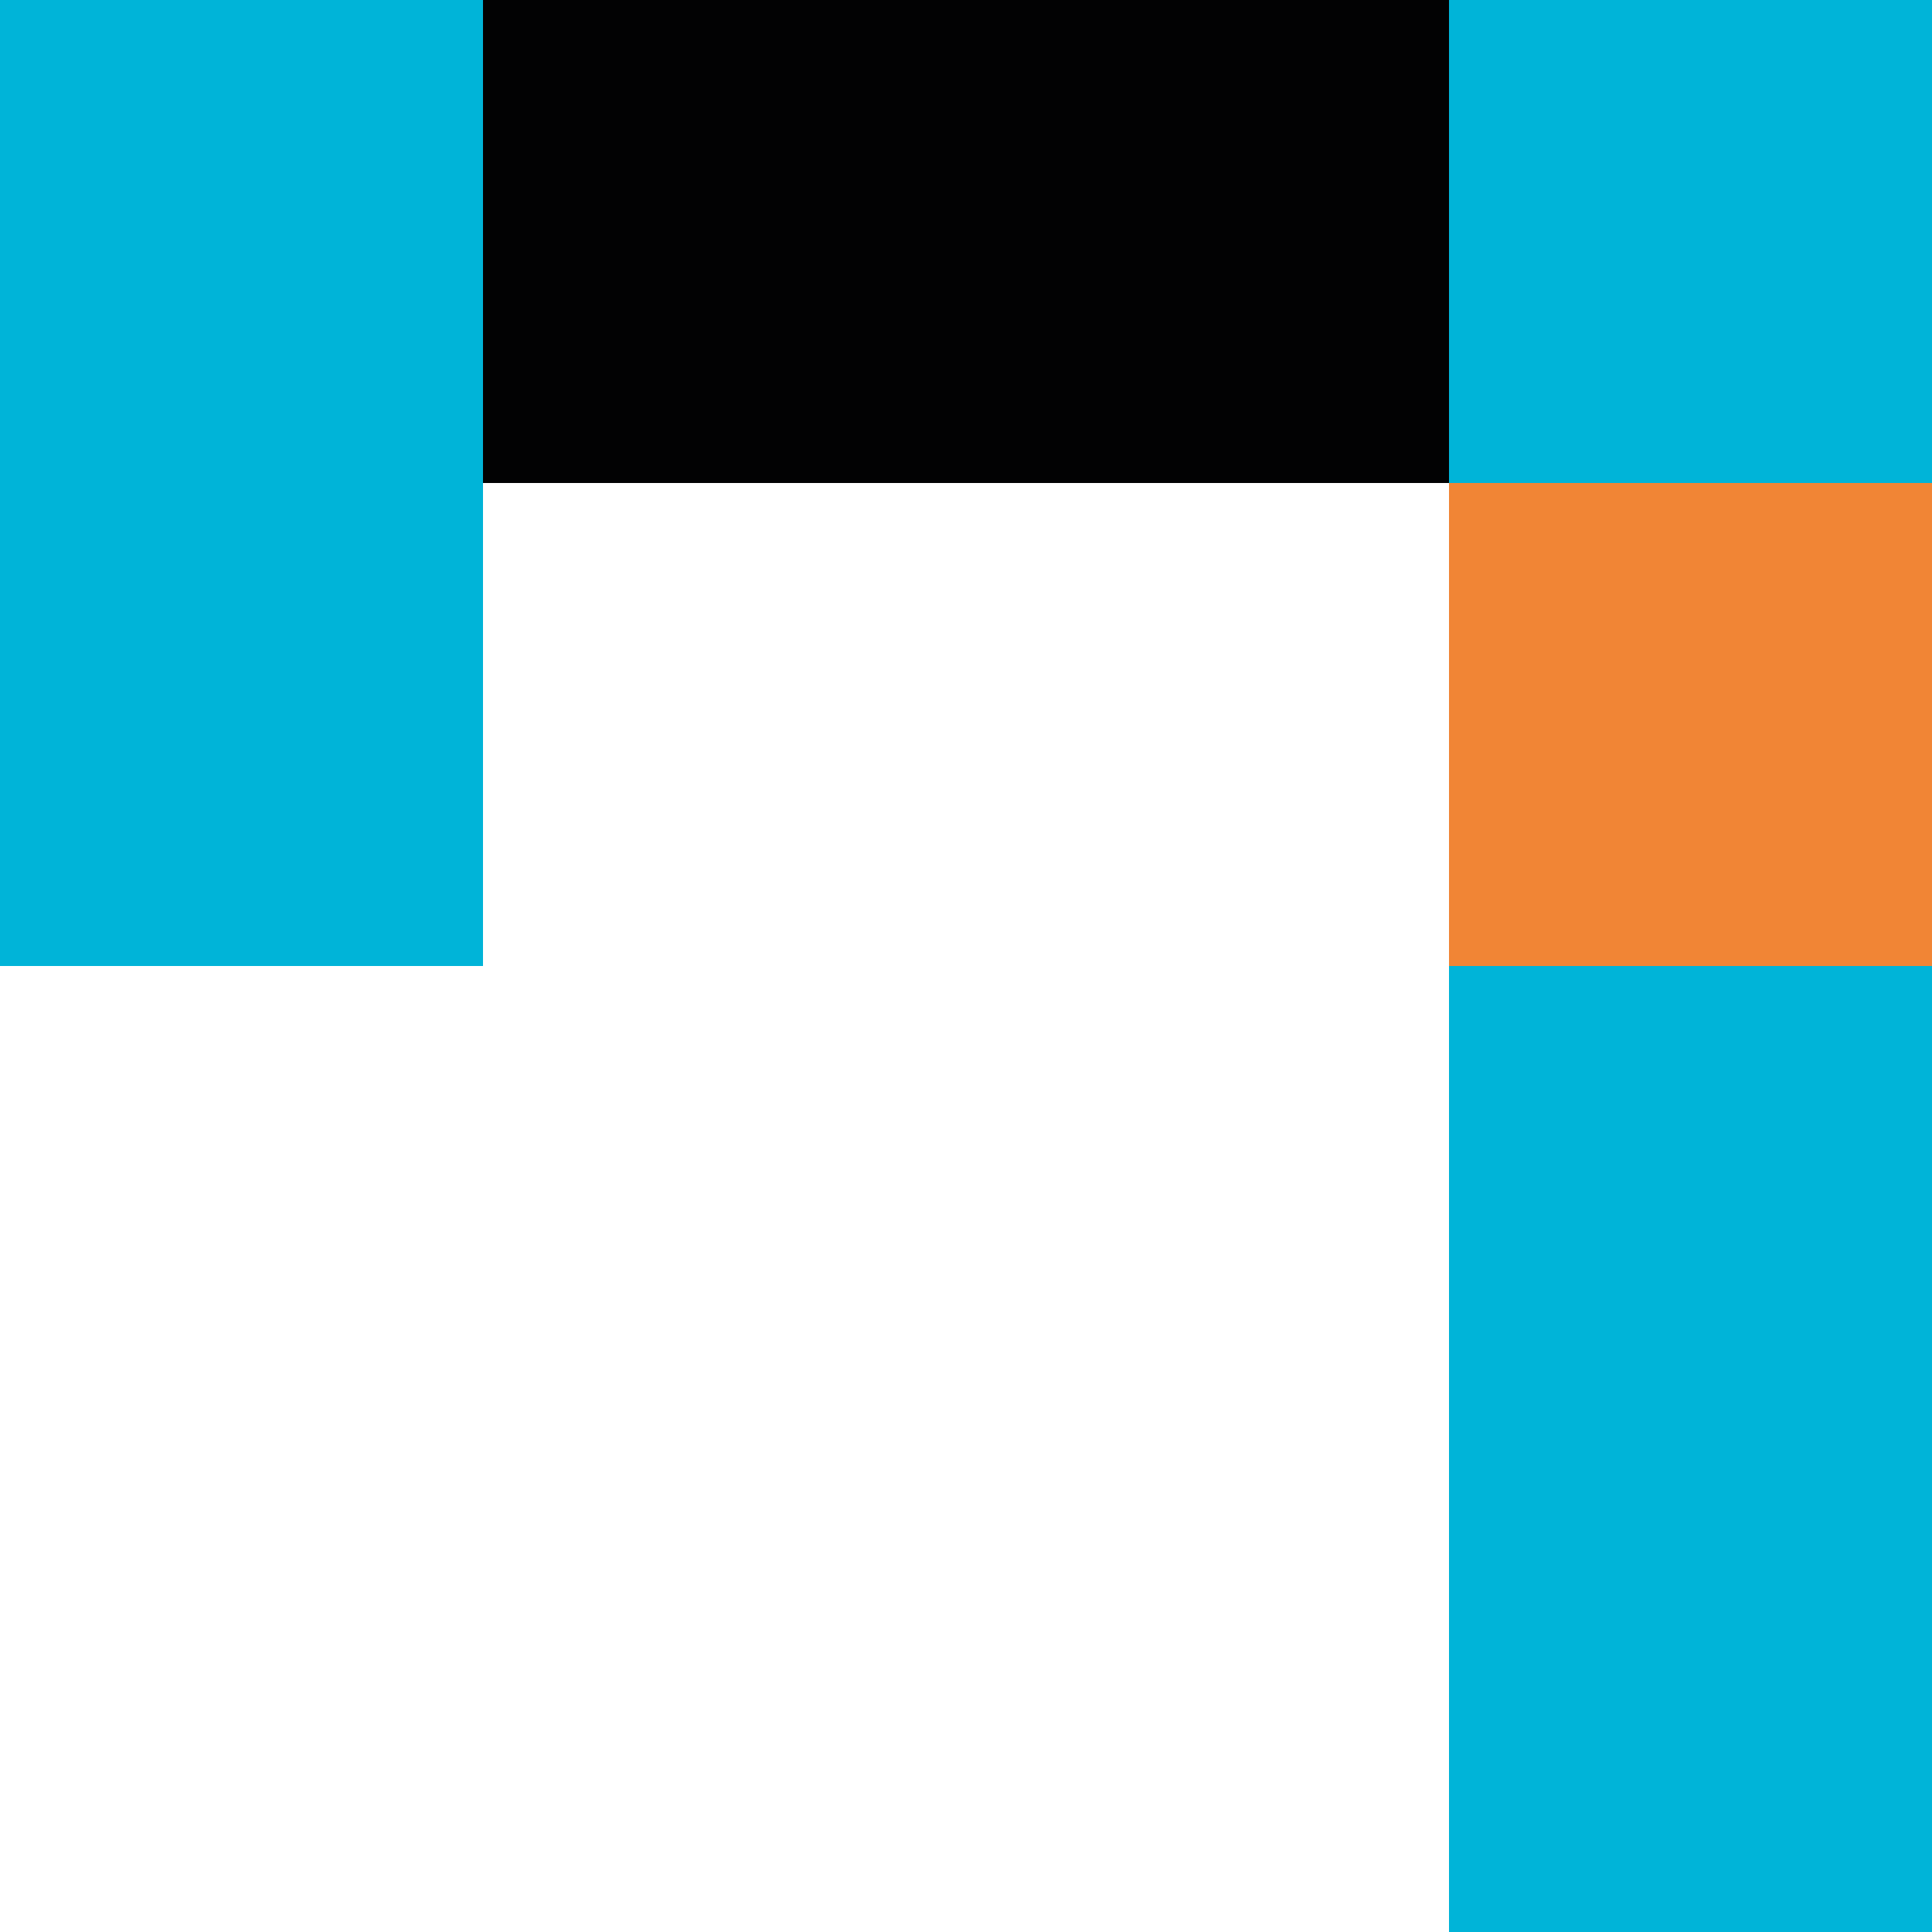
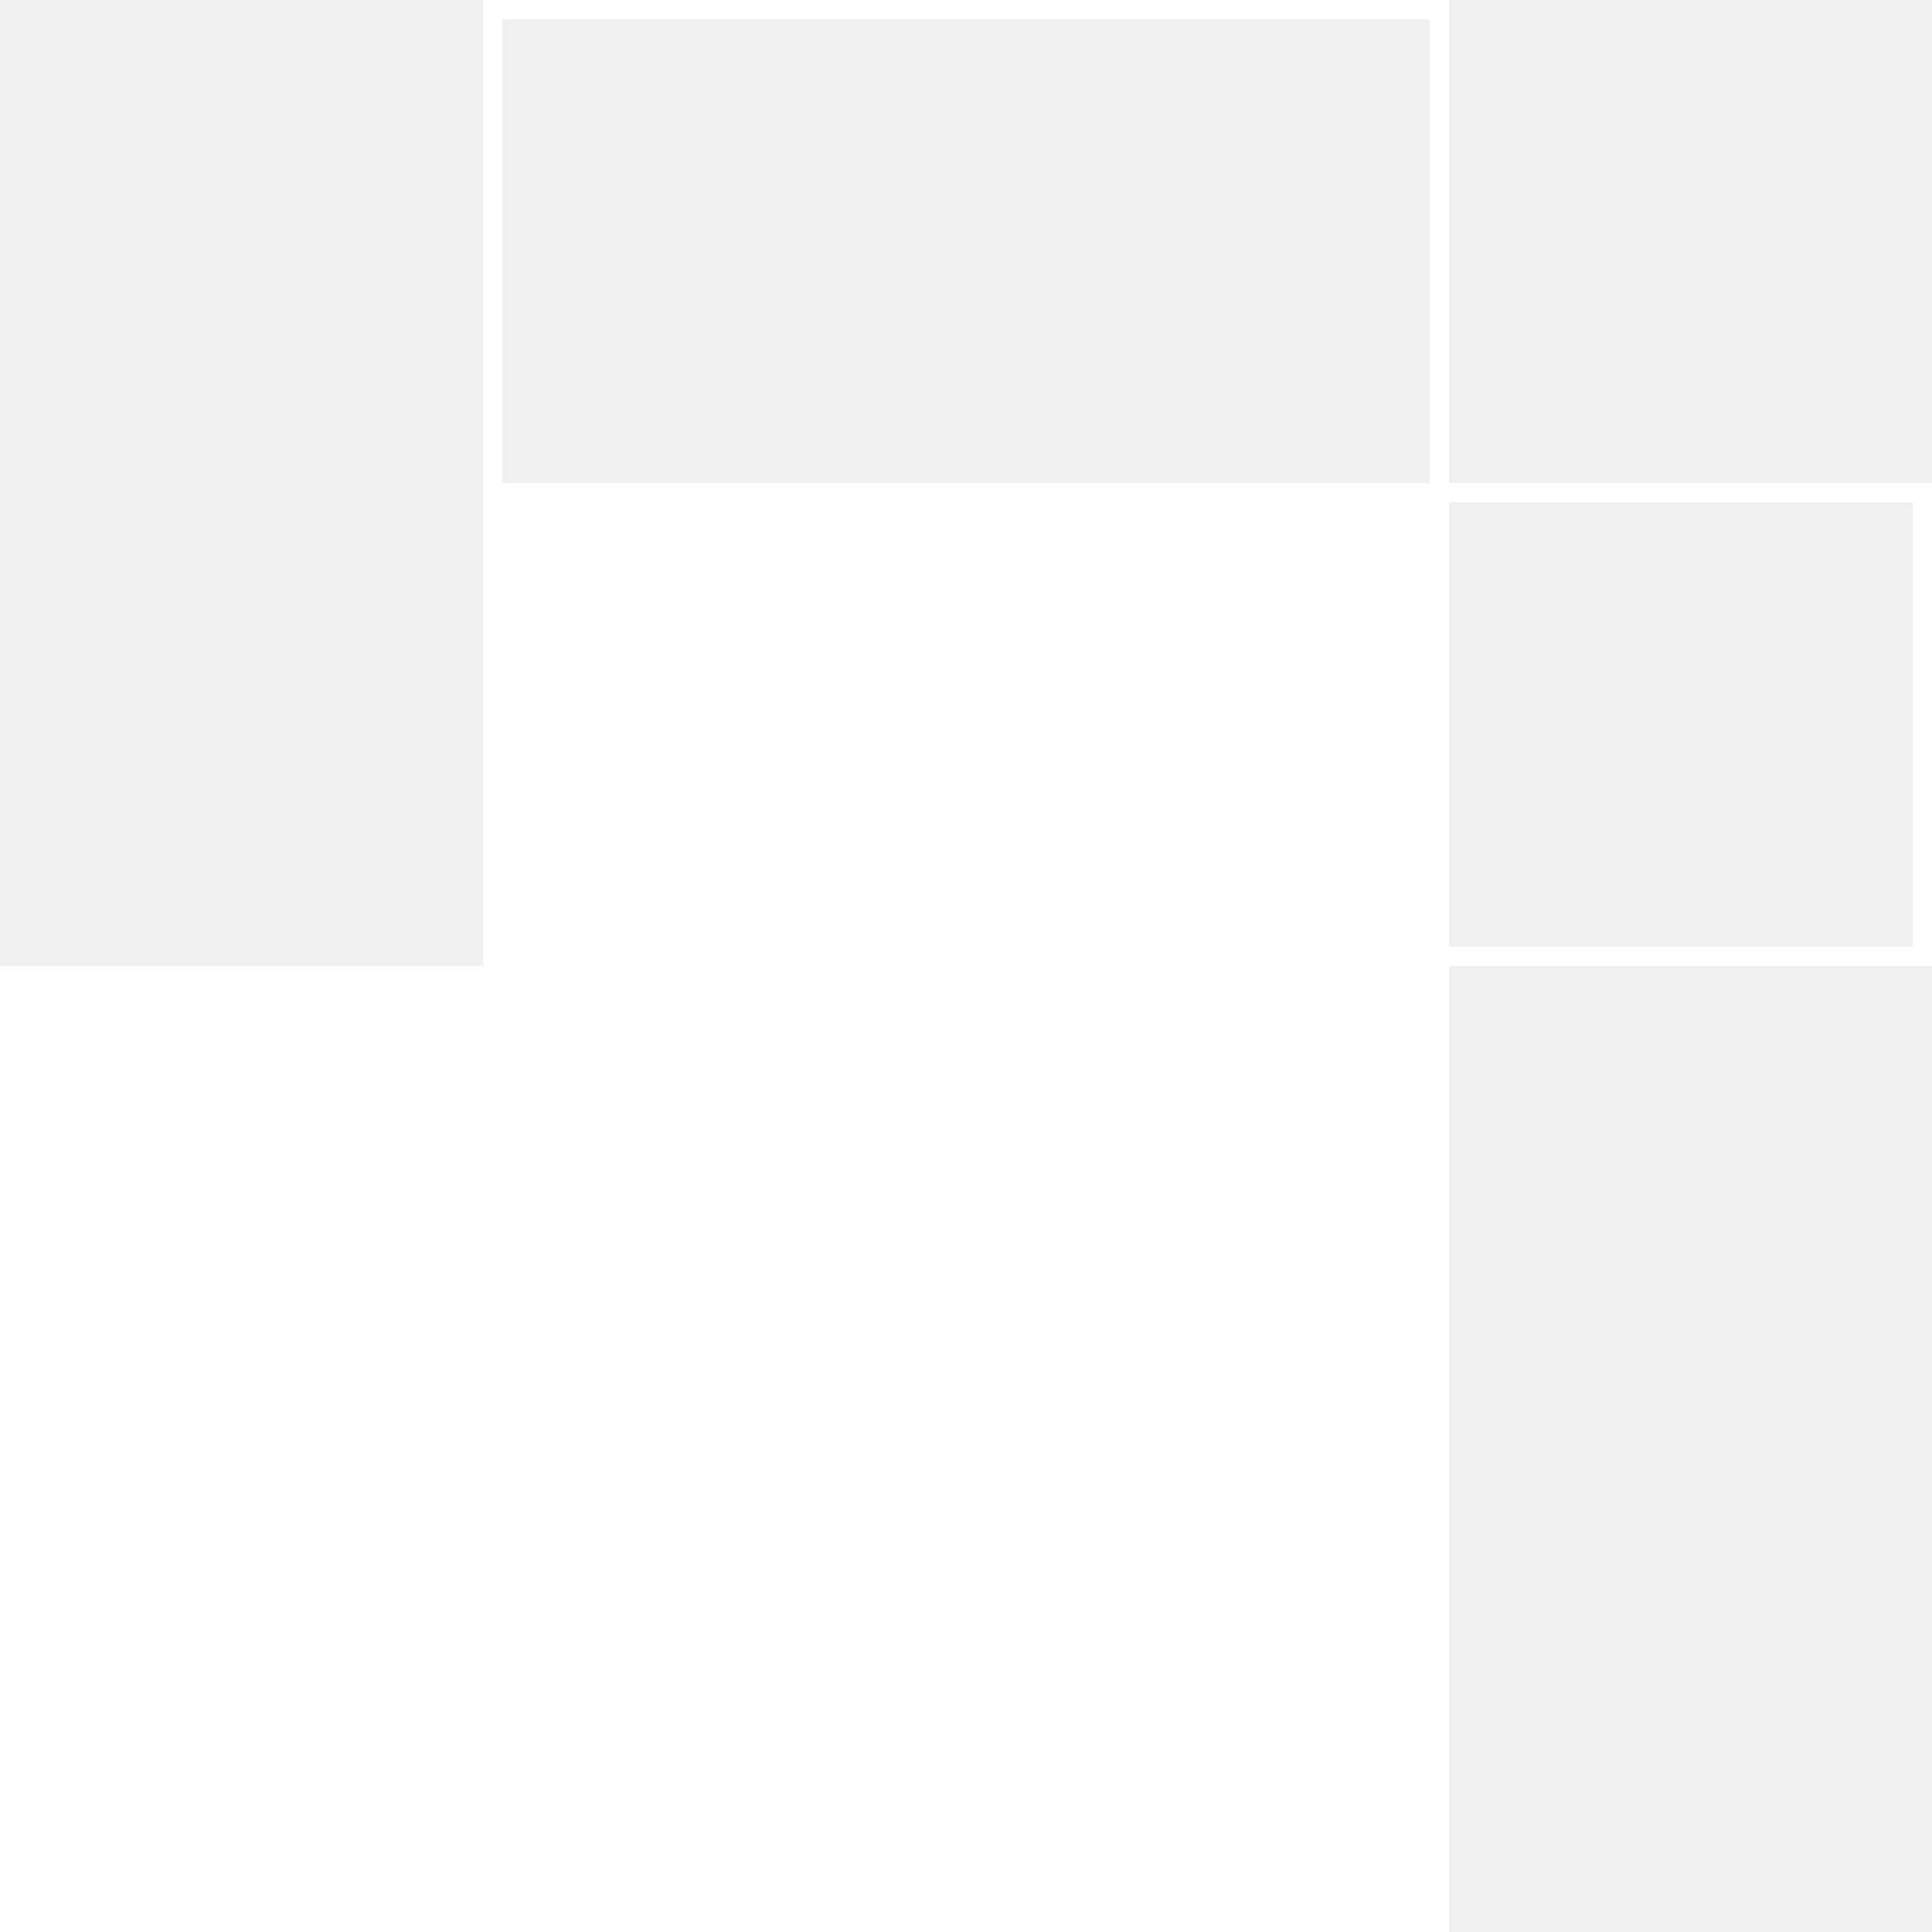
- <svg xmlns="http://www.w3.org/2000/svg" version="1.1" id="Слой_1" x="0px" y="0px" viewBox="0 0 100 100" style="enable-background:new 0 0 100 100;" xml:space="preserve">
-   <style type="text/css">
- 	.st0{fill:#FFFFFF;}
- 	.st1{fill:#020203;}
- 	.st2{fill:#F18535;}
- 	.st3{fill:#00B4D8;}
- </style>
-   <g>
-     <g>
-       <polygon class="st0" points="50,25 25,25 25,50 0,50 0,75 0,100 25,100 50,100 75,100 75,75 75,50 75,25   " />
-     </g>
-     <g>
-       <polygon class="st1" points="50,0 25,0 25,25 50,25 75,25 75,0   " />
-     </g>
-     <g>
-       <rect x="75" y="25" class="st2" width="25" height="25" />
-     </g>
-     <g>
-       <g>
-         <polygon class="st3" points="0,25 0,50 25,50 25,25 25,0 0,0    " />
-       </g>
-       <g>
-         <polygon class="st3" points="75,75 75,100 100,100 100,75 100,50 75,50    " />
-       </g>
-       <g>
-         <rect x="75" y="0" class="st3" width="25" height="25" />
-       </g>
-     </g>
-   </g>
+ <svg xmlns="http://www.w3.org/2000/svg" version="1.1" fill="#fff" id="Слой_1" x="0px" y="0px" viewBox="0 0 100 100" style="enable-background:new 0 0 100 100;" xml:space="preserve">
+   <polygon points="50,25 25,25 25,50 0,50 0,75 0,100 25,100 50,100 75,100 75,75 75,50 75,25  " />
+   <path d="M74,26v24v25v24H50H25H1V75V51h24h1v-1V26h24H74 M75,25H50H25v25H0v25v25h25h25h25V75V50V25L75,25z" />
+   <path d="M74,1v98H50H26V1h24H74 M75,0H50H25v100h25h25V0L75,0z" />
+   <path d="M99,26v23H26V26H99 M100,25H25v25h75V25L100,25z" />
</svg>
